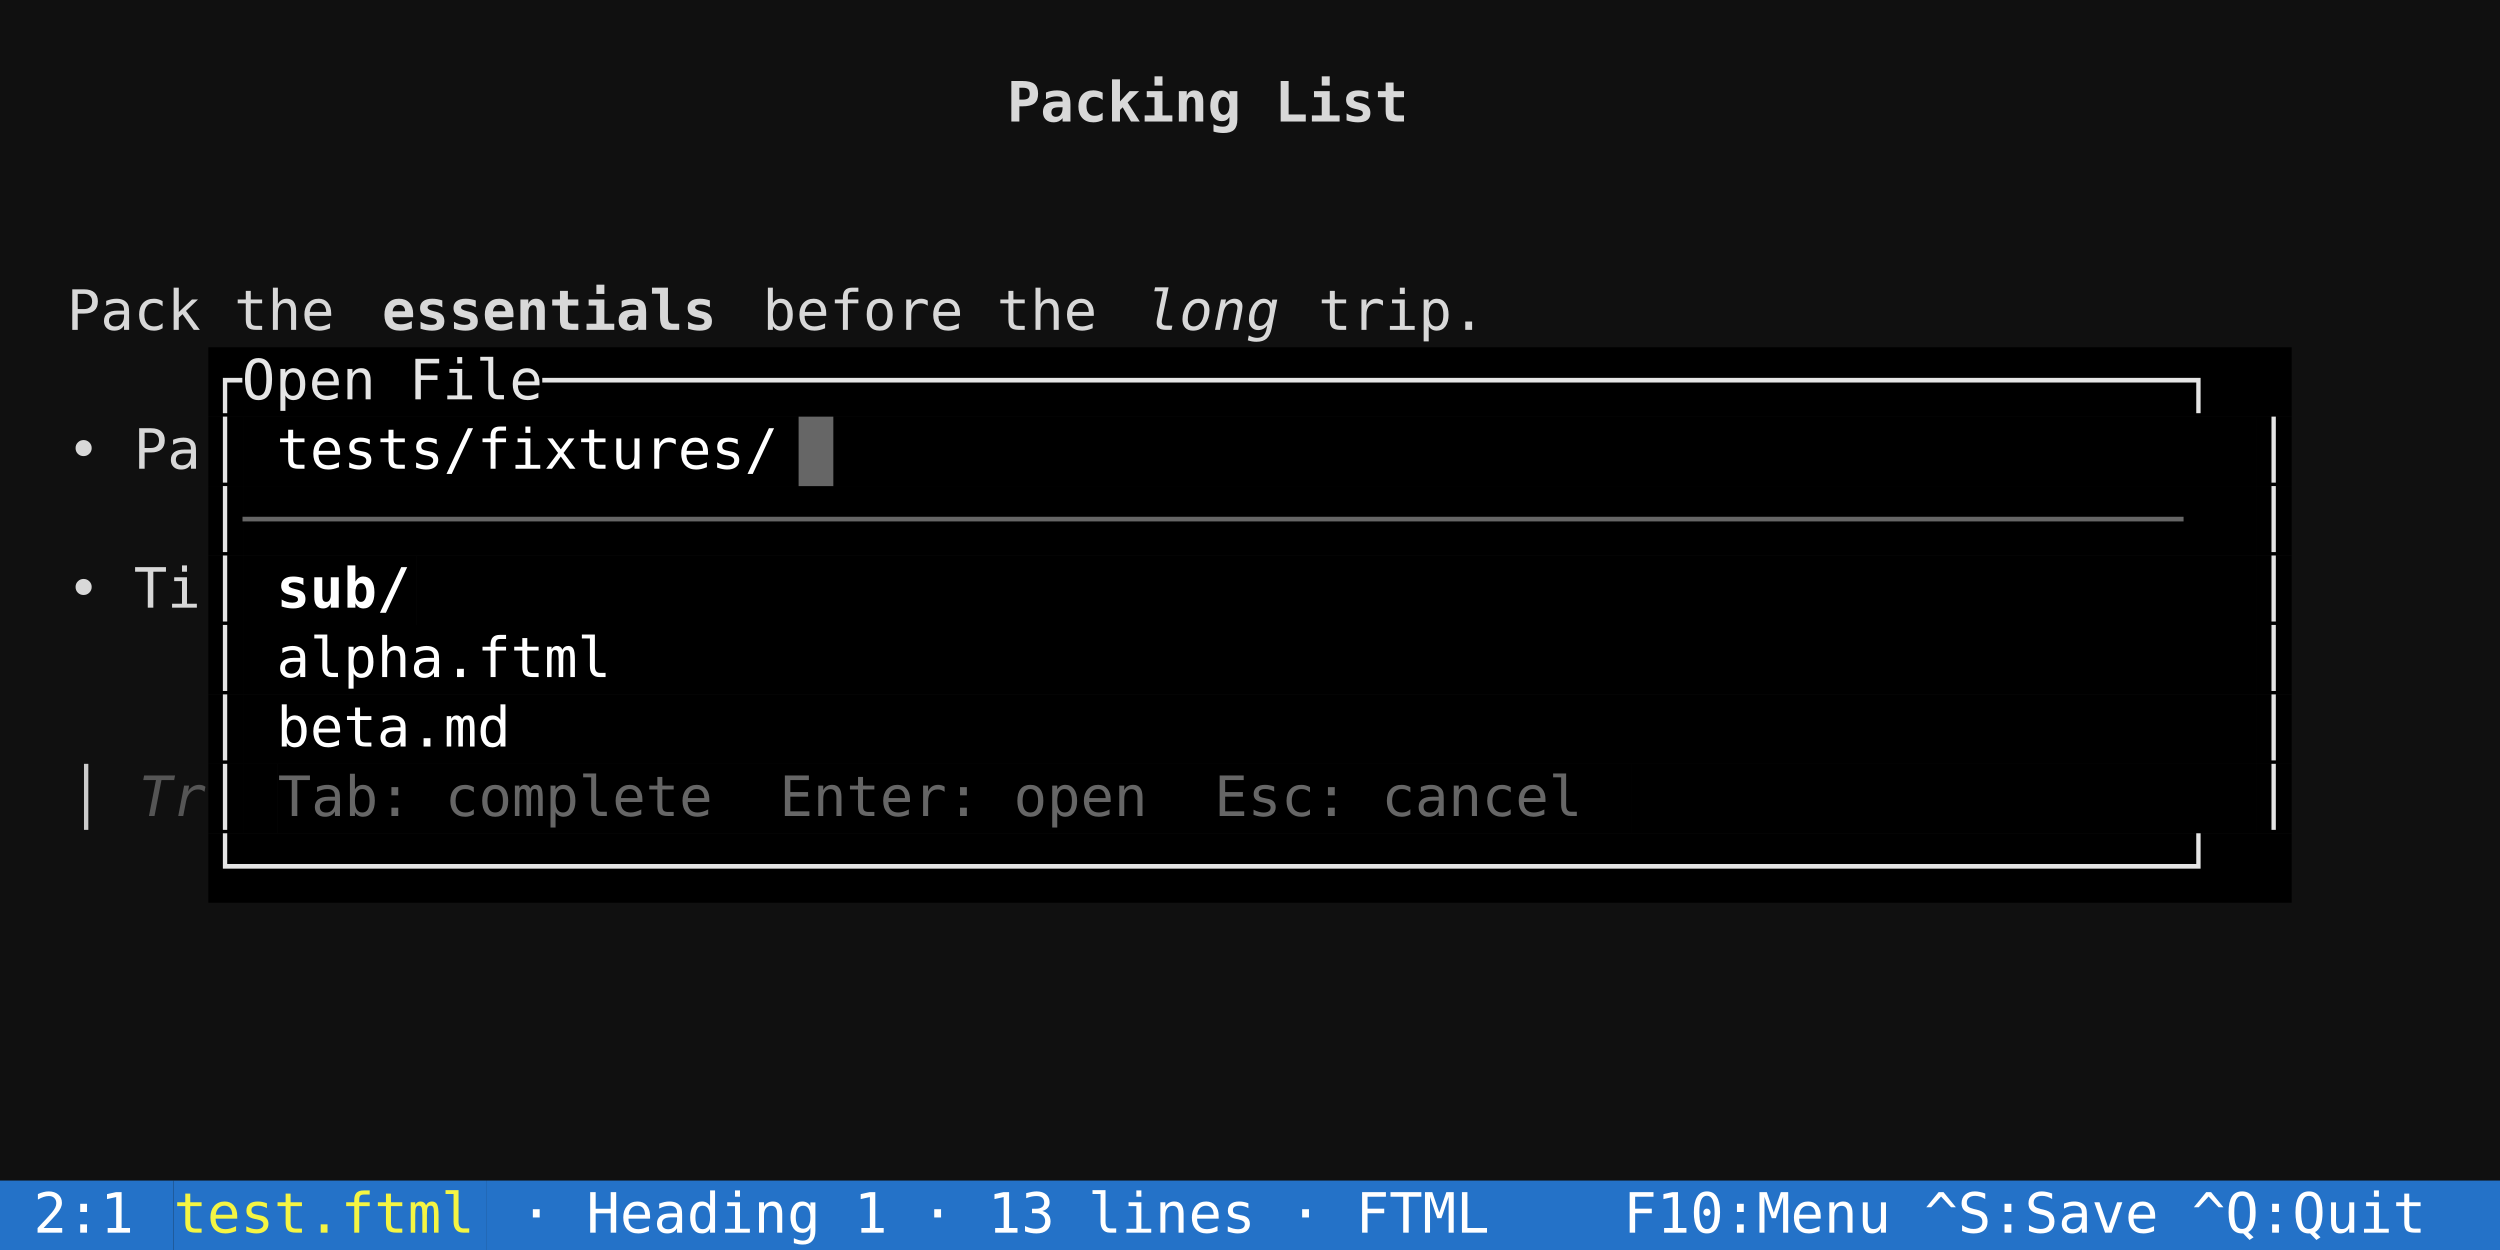
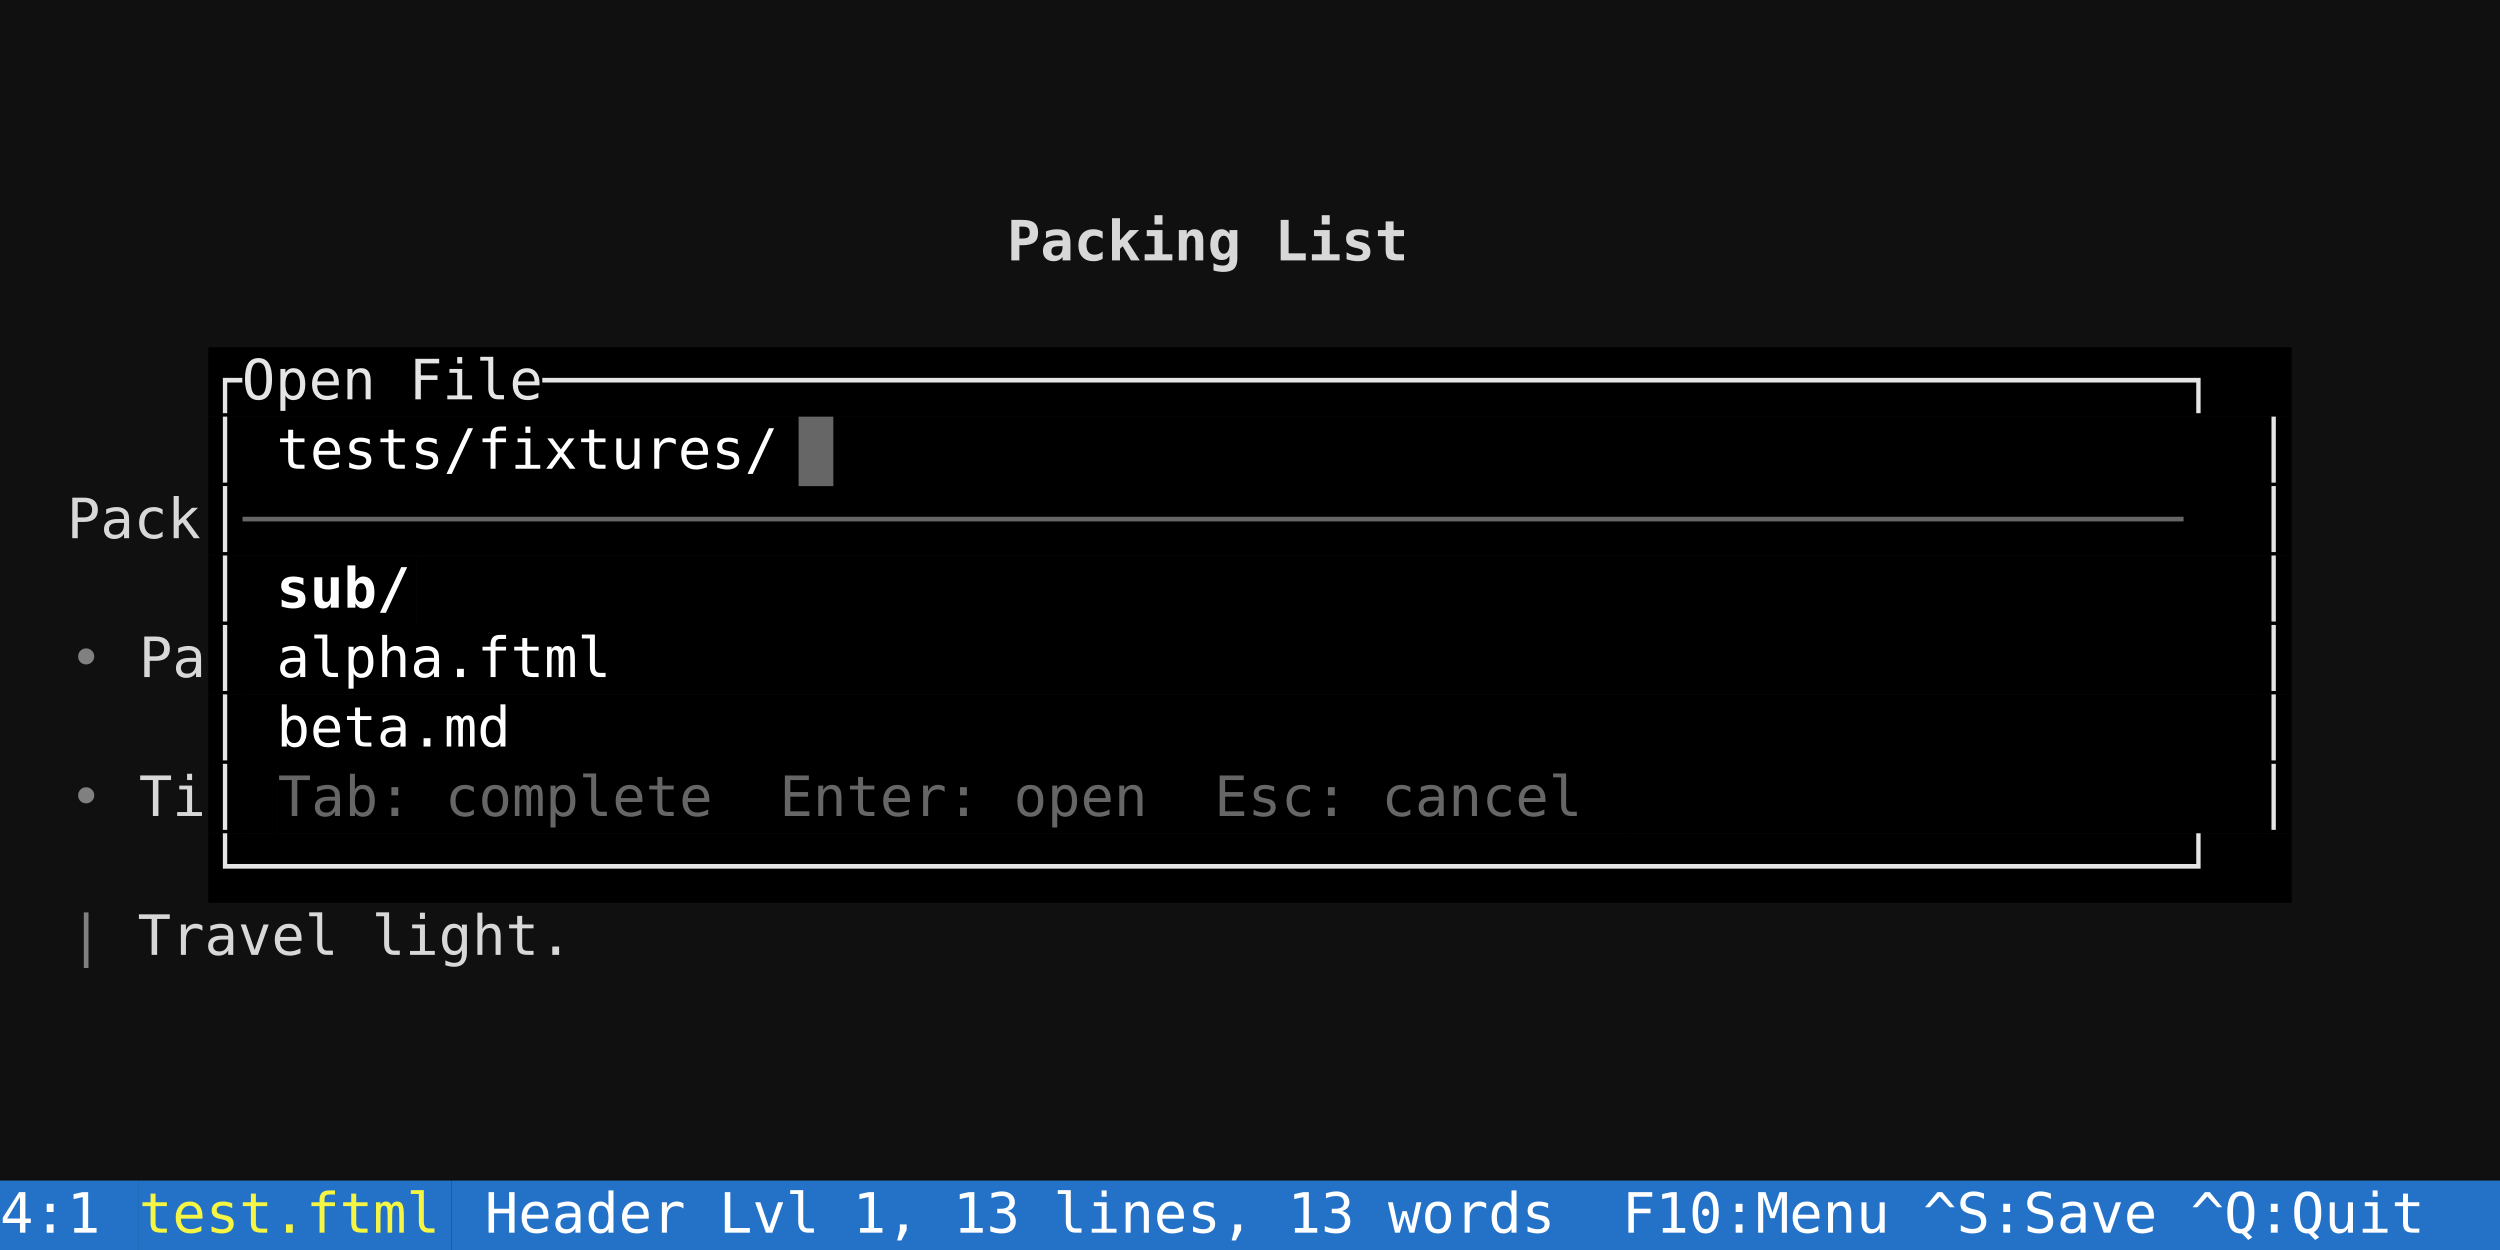
<svg xmlns="http://www.w3.org/2000/svg" width="720" height="360" viewBox="0 0 720 360" font-family="'DejaVu Sans Mono', Menlo, Consolas, monospace" font-size="16px">
  <rect width="100%" height="100%" fill="#101010" />
-   <text x="290" y="35" fill="#d8d8d8" textLength="120" lengthAdjust="spacingAndGlyphs" xml:space="preserve" font-weight="bold">Packing List</text>
-   <text x="0" y="95" fill="#d8d8d8" textLength="110" lengthAdjust="spacingAndGlyphs" xml:space="preserve">  Pack the </text>
-   <text x="110" y="95" fill="#d8d8d8" textLength="100" lengthAdjust="spacingAndGlyphs" xml:space="preserve" font-weight="bold">essentials</text>
-   <text x="210" y="95" fill="#d8d8d8" textLength="120" lengthAdjust="spacingAndGlyphs" xml:space="preserve"> before the </text>
-   <text x="330" y="95" fill="#d8d8d8" textLength="40" lengthAdjust="spacingAndGlyphs" xml:space="preserve" font-style="italic">long</text>
-   <text x="370" y="95" fill="#d8d8d8" textLength="350" lengthAdjust="spacingAndGlyphs" xml:space="preserve"> trip.                             </text>
+   <text x="290" y="75" fill="#d8d8d8" textLength="120" lengthAdjust="spacingAndGlyphs" xml:space="preserve" font-weight="bold">Packing List</text>
  <rect x="60" y="100" width="600" height="20" fill="#000000" />
  <text x="60" y="115" fill="#e5e5e5" textLength="600" lengthAdjust="spacingAndGlyphs" xml:space="preserve">┌Open File─────────────────────────────────────────────────┐</text>
-   <text x="0" y="135" fill="#d8d8d8" textLength="60" lengthAdjust="spacingAndGlyphs" xml:space="preserve">  • Pa</text>
  <rect x="60" y="120" width="10" height="20" fill="#000000" />
  <text x="60" y="135" fill="#e5e5e5" textLength="10" lengthAdjust="spacingAndGlyphs" xml:space="preserve">│</text>
  <rect x="70" y="120" width="580" height="20" fill="#000000" />
  <text x="70" y="135" fill="#ffffff" textLength="580" lengthAdjust="spacingAndGlyphs" xml:space="preserve"> tests/fixtures/                                          </text>
  <rect x="650" y="120" width="10" height="20" fill="#000000" />
  <text x="650" y="135" fill="#e5e5e5" textLength="10" lengthAdjust="spacingAndGlyphs" xml:space="preserve">│</text>
+   <text x="0" y="155" fill="#d8d8d8" textLength="60" lengthAdjust="spacingAndGlyphs" xml:space="preserve">  Pack</text>
  <rect x="60" y="140" width="10" height="20" fill="#000000" />
  <text x="60" y="155" fill="#e5e5e5" textLength="10" lengthAdjust="spacingAndGlyphs" xml:space="preserve">│</text>
  <rect x="70" y="140" width="580" height="20" fill="#000000" />
  <text x="70" y="155" fill="#666666" textLength="580" lengthAdjust="spacingAndGlyphs" xml:space="preserve">──────────────────────────────────────────────────────────</text>
  <rect x="650" y="140" width="10" height="20" fill="#000000" />
  <text x="650" y="155" fill="#e5e5e5" textLength="10" lengthAdjust="spacingAndGlyphs" xml:space="preserve">│</text>
-   <text x="0" y="175" fill="#d8d8d8" textLength="60" lengthAdjust="spacingAndGlyphs" xml:space="preserve">  • Ti</text>
  <rect x="60" y="160" width="10" height="20" fill="#000000" />
  <text x="60" y="175" fill="#e5e5e5" textLength="10" lengthAdjust="spacingAndGlyphs" xml:space="preserve">│</text>
  <rect x="70" y="160" width="50" height="20" fill="#000000" />
  <text x="70" y="175" fill="#ffffff" textLength="50" lengthAdjust="spacingAndGlyphs" xml:space="preserve" font-weight="bold"> sub/</text>
  <rect x="120" y="160" width="530" height="20" fill="#000000" />
  <rect x="650" y="160" width="10" height="20" fill="#000000" />
  <text x="650" y="175" fill="#e5e5e5" textLength="10" lengthAdjust="spacingAndGlyphs" xml:space="preserve">│</text>
+   <text x="20" y="195" fill="#808080" textLength="20" lengthAdjust="spacingAndGlyphs" xml:space="preserve">• </text>
+   <text x="40" y="195" fill="#d8d8d8" textLength="20" lengthAdjust="spacingAndGlyphs" xml:space="preserve">Pa</text>
  <rect x="60" y="180" width="10" height="20" fill="#000000" />
  <text x="60" y="195" fill="#e5e5e5" textLength="10" lengthAdjust="spacingAndGlyphs" xml:space="preserve">│</text>
  <rect x="70" y="180" width="580" height="20" fill="#000000" />
  <text x="70" y="195" fill="#ffffff" textLength="580" lengthAdjust="spacingAndGlyphs" xml:space="preserve"> alpha.ftml                                               </text>
  <rect x="650" y="180" width="10" height="20" fill="#000000" />
  <text x="650" y="195" fill="#e5e5e5" textLength="10" lengthAdjust="spacingAndGlyphs" xml:space="preserve">│</text>
  <rect x="60" y="200" width="10" height="20" fill="#000000" />
  <text x="60" y="215" fill="#e5e5e5" textLength="10" lengthAdjust="spacingAndGlyphs" xml:space="preserve">│</text>
  <rect x="70" y="200" width="580" height="20" fill="#000000" />
  <text x="70" y="215" fill="#ffffff" textLength="580" lengthAdjust="spacingAndGlyphs" xml:space="preserve"> beta.md                                                  </text>
  <rect x="650" y="200" width="10" height="20" fill="#000000" />
  <text x="650" y="215" fill="#e5e5e5" textLength="10" lengthAdjust="spacingAndGlyphs" xml:space="preserve">│</text>
-   <text x="20" y="235" fill="#cccccc" textLength="10" lengthAdjust="spacingAndGlyphs" xml:space="preserve">│</text>
-   <text x="40" y="235" fill="#555555" textLength="20" lengthAdjust="spacingAndGlyphs" xml:space="preserve" font-style="italic">Tr</text>
+   <text x="20" y="235" fill="#808080" textLength="20" lengthAdjust="spacingAndGlyphs" xml:space="preserve">• </text>
+   <text x="40" y="235" fill="#d8d8d8" textLength="20" lengthAdjust="spacingAndGlyphs" xml:space="preserve">Ti</text>
  <rect x="60" y="220" width="10" height="20" fill="#000000" />
  <text x="60" y="235" fill="#e5e5e5" textLength="10" lengthAdjust="spacingAndGlyphs" xml:space="preserve">│</text>
  <rect x="70" y="220" width="10" height="20" fill="#000000" />
  <rect x="80" y="220" width="390" height="20" fill="#000000" />
  <text x="80" y="235" fill="#666666" textLength="390" lengthAdjust="spacingAndGlyphs" xml:space="preserve">Tab: complete  Enter: open  Esc: cancel</text>
  <rect x="470" y="220" width="180" height="20" fill="#000000" />
  <rect x="650" y="220" width="10" height="20" fill="#000000" />
  <text x="650" y="235" fill="#e5e5e5" textLength="10" lengthAdjust="spacingAndGlyphs" xml:space="preserve">│</text>
  <rect x="60" y="240" width="600" height="20" fill="#000000" />
  <text x="60" y="255" fill="#e5e5e5" textLength="600" lengthAdjust="spacingAndGlyphs" xml:space="preserve">└──────────────────────────────────────────────────────────┘</text>
-   <rect x="0" y="340" width="50" height="20" fill="#2472c8" />
-   <text x="0" y="355" fill="#ffffff" textLength="50" lengthAdjust="spacingAndGlyphs" xml:space="preserve"> 2:1 </text>
-   <rect x="50" y="340" width="90" height="20" fill="#2472c8" />
-   <text x="50" y="355" fill="#f5f543" textLength="90" lengthAdjust="spacingAndGlyphs" xml:space="preserve">test.ftml</text>
-   <rect x="140" y="340" width="580" height="20" fill="#2472c8" />
-   <text x="140" y="355" fill="#ffffff" textLength="580" lengthAdjust="spacingAndGlyphs" xml:space="preserve"> · Heading 1 · 13 lines · FTML    F10:Menu ^S:Save ^Q:Quit</text>
+   <text x="20" y="275" fill="#808080" textLength="10" lengthAdjust="spacingAndGlyphs" xml:space="preserve">|</text>
+   <text x="30" y="275" fill="#d8d8d8" textLength="690" lengthAdjust="spacingAndGlyphs" xml:space="preserve"> Travel light.                                                       </text>
+   <rect x="0" y="340" width="40" height="20" fill="#2472c8" />
+   <text x="0" y="355" fill="#ffffff" textLength="40" lengthAdjust="spacingAndGlyphs" xml:space="preserve">4:1 </text>
+   <rect x="40" y="340" width="90" height="20" fill="#2472c8" />
+   <text x="40" y="355" fill="#f5f543" textLength="90" lengthAdjust="spacingAndGlyphs" xml:space="preserve">test.ftml</text>
+   <rect x="130" y="340" width="590" height="20" fill="#2472c8" />
+   <text x="130" y="355" fill="#ffffff" textLength="590" lengthAdjust="spacingAndGlyphs" xml:space="preserve"> Header Lvl 1, 13 lines, 13 words  F10:Menu ^S:Save ^Q:Quit</text>
  <rect x="230" y="120" width="10" height="20" fill="#ffffff" fill-opacity="0.4" />
</svg>
